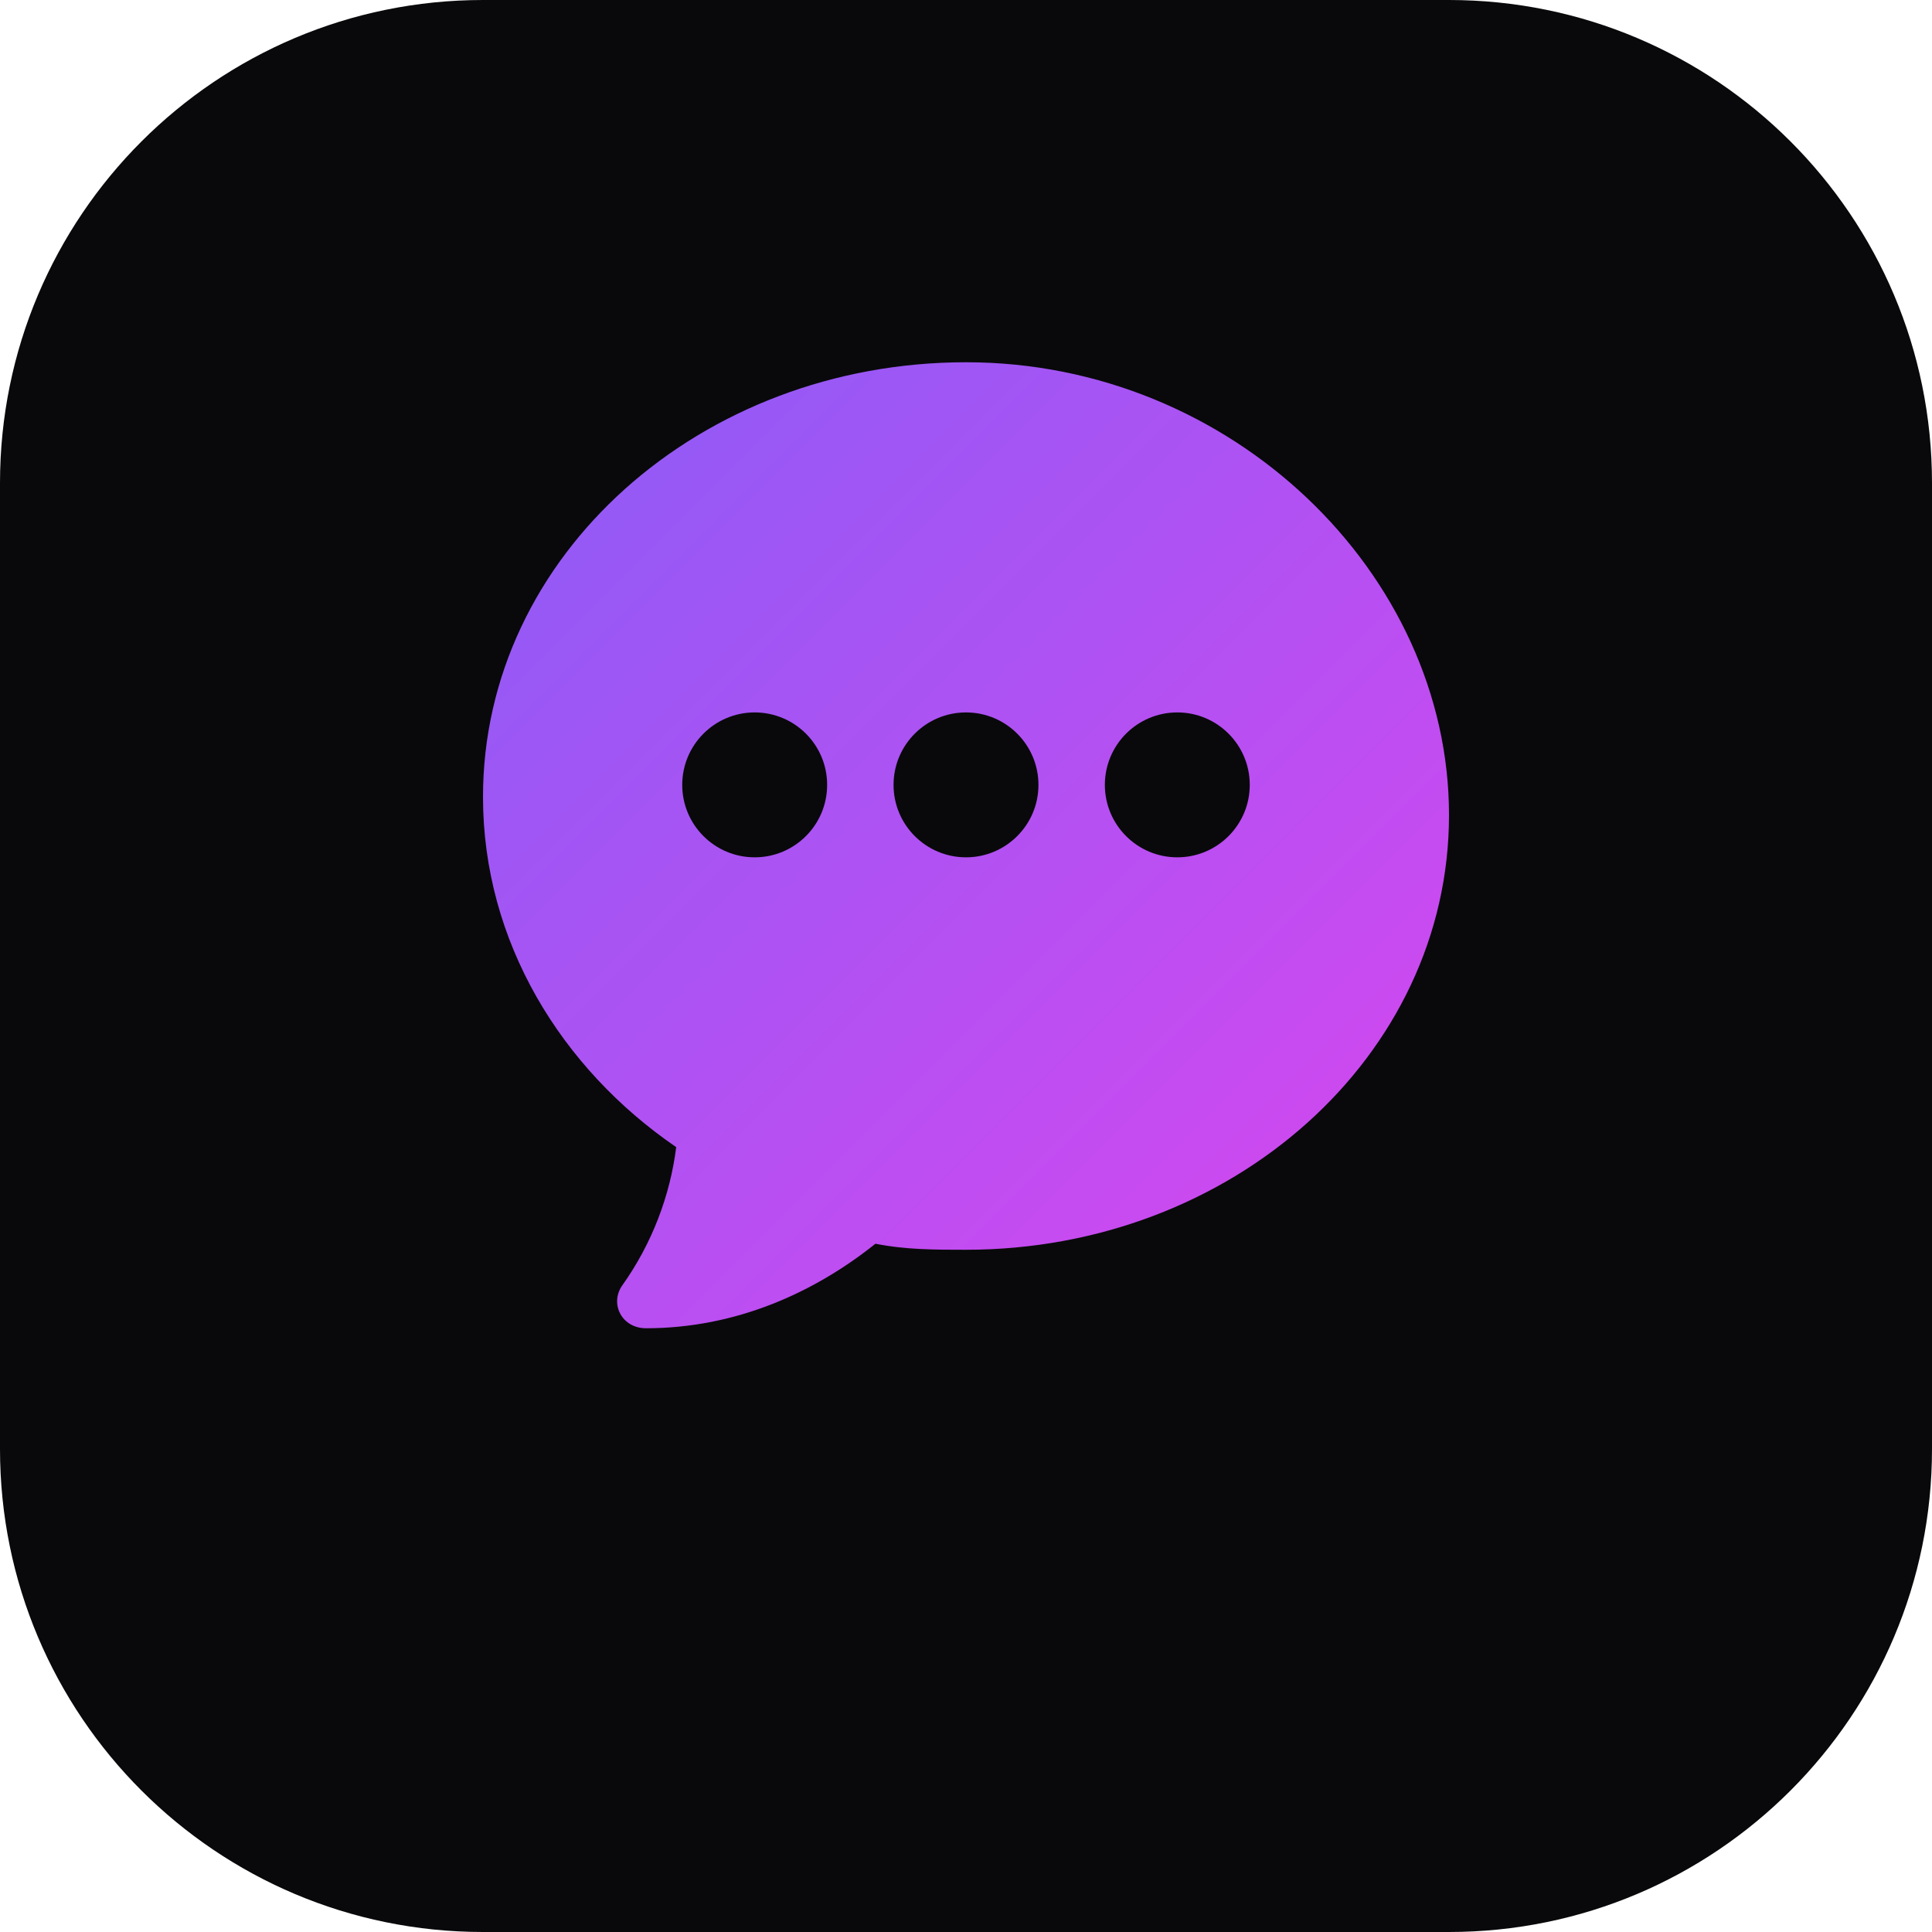
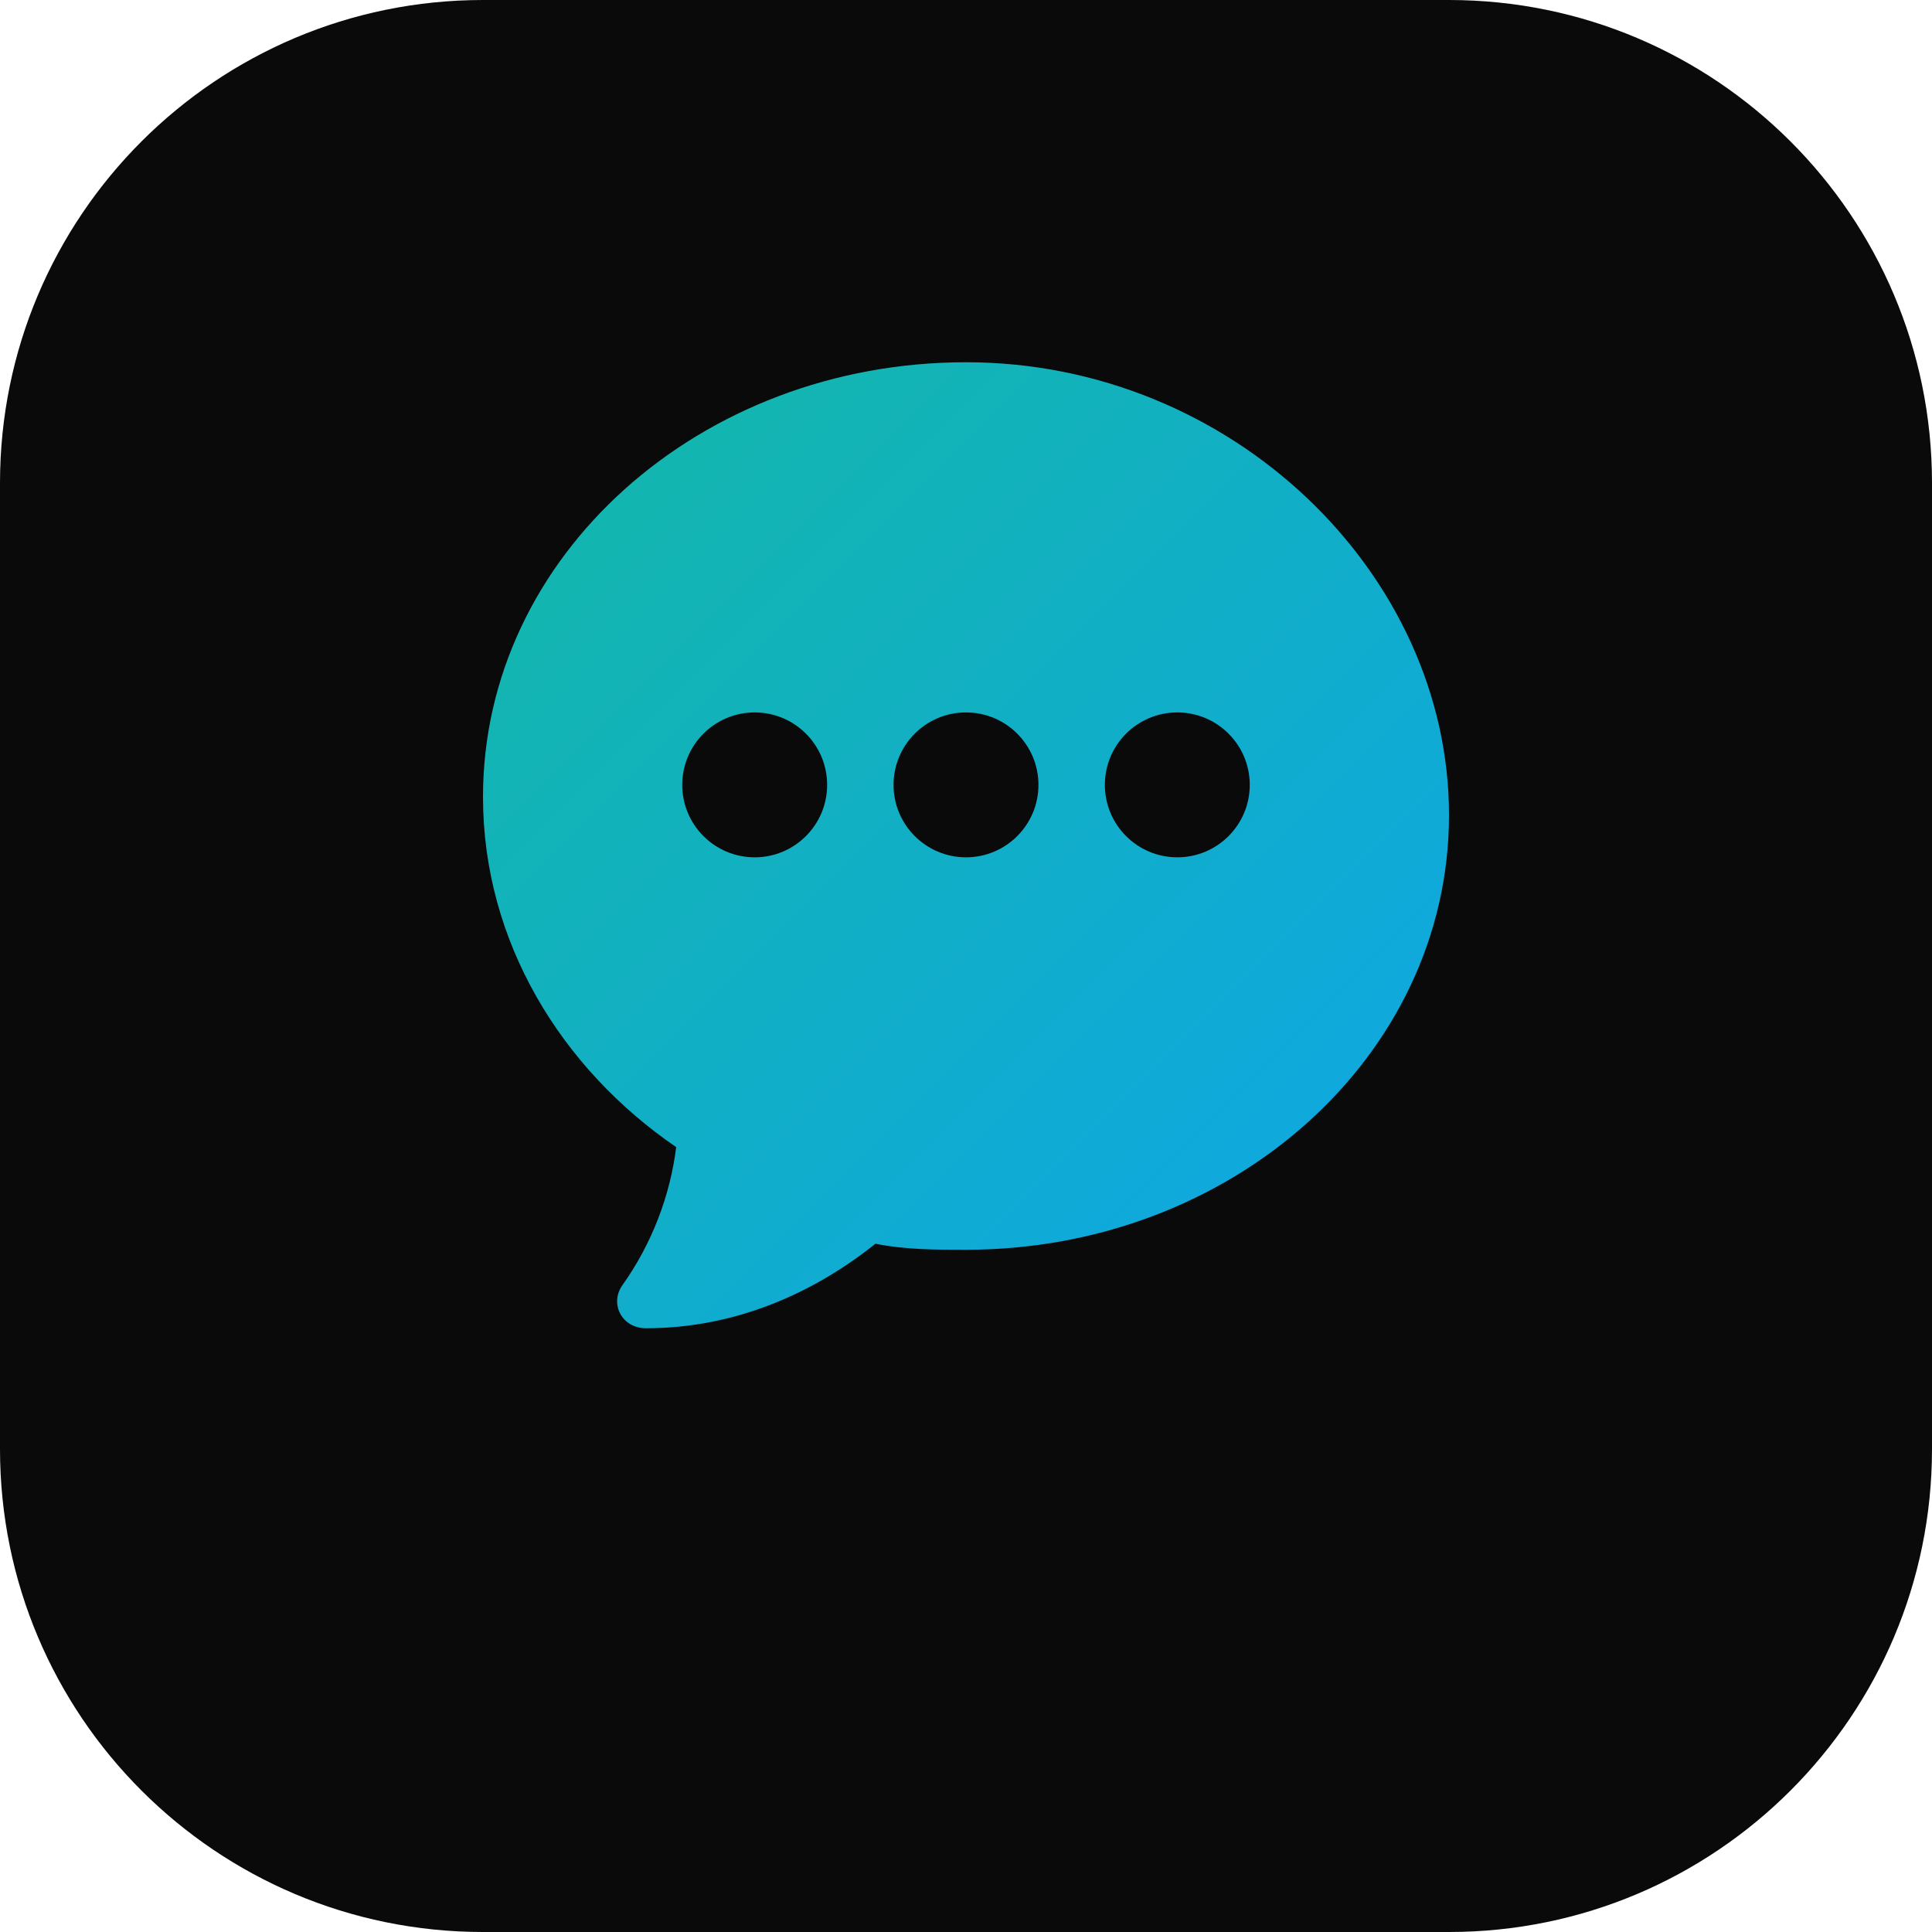
<svg xmlns="http://www.w3.org/2000/svg" viewBox="0 0 32 32">
  <defs>
    <linearGradient id="g" x1="0%" y1="0%" x2="100%" y2="100%">
-       <stop offset="0%" style="stop-color:#8b5cf6" />
-       <stop offset="100%" style="stop-color:#d946ef" />
+       <stop offset="0%" style="stop-color:#14b8a6" />
+       <stop offset="100%" style="stop-color:#0ea5e9" />
    </linearGradient>
  </defs>
-   <rect width="32" height="32" rx="8" fill="#09090b" />
+   <rect width="32" height="32" rx="8" fill="#0a0a0b" />
  <path d="M16 6C11.6 6 8 9.2 8 13.2c0 2.4 1.3 4.5 3.2 5.8-.1.8-.4 1.6-.9 2.3-.2.3 0 .7.4.7 1.5 0 2.8-.6 3.8-1.4.5.1 1 .1 1.5.1 4.4 0 8-3.2 8-7.2S20.4 6 16 6z" fill="url(#g)" />
-   <circle cx="12.5" cy="13" r="1.2" fill="#09090b" />
-   <circle cx="16" cy="13" r="1.2" fill="#09090b" />
-   <circle cx="19.5" cy="13" r="1.2" fill="#09090b" />
+   <circle cx="12.5" cy="13" r="1.2" fill="#0a0a0b" />
+   <circle cx="16" cy="13" r="1.2" fill="#0a0a0b" />
+   <circle cx="19.5" cy="13" r="1.2" fill="#0a0a0b" />
</svg>
